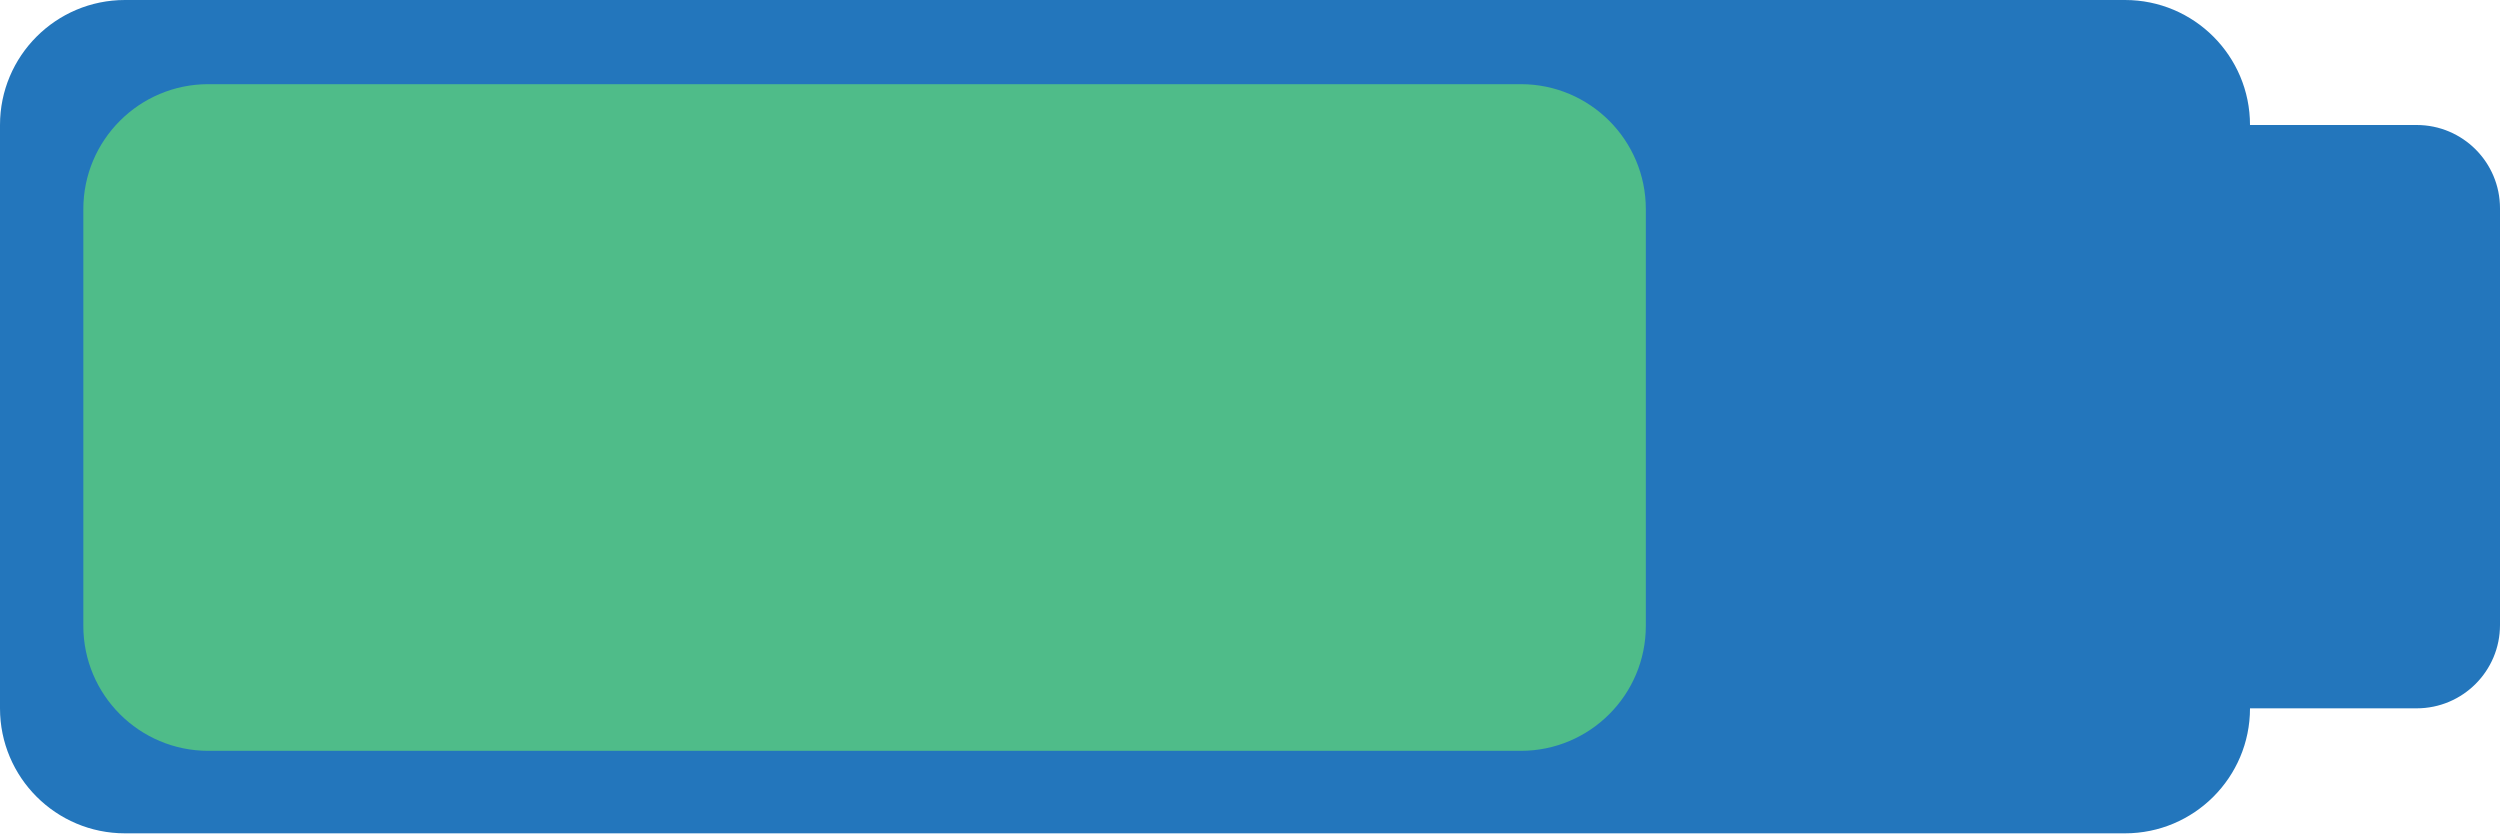
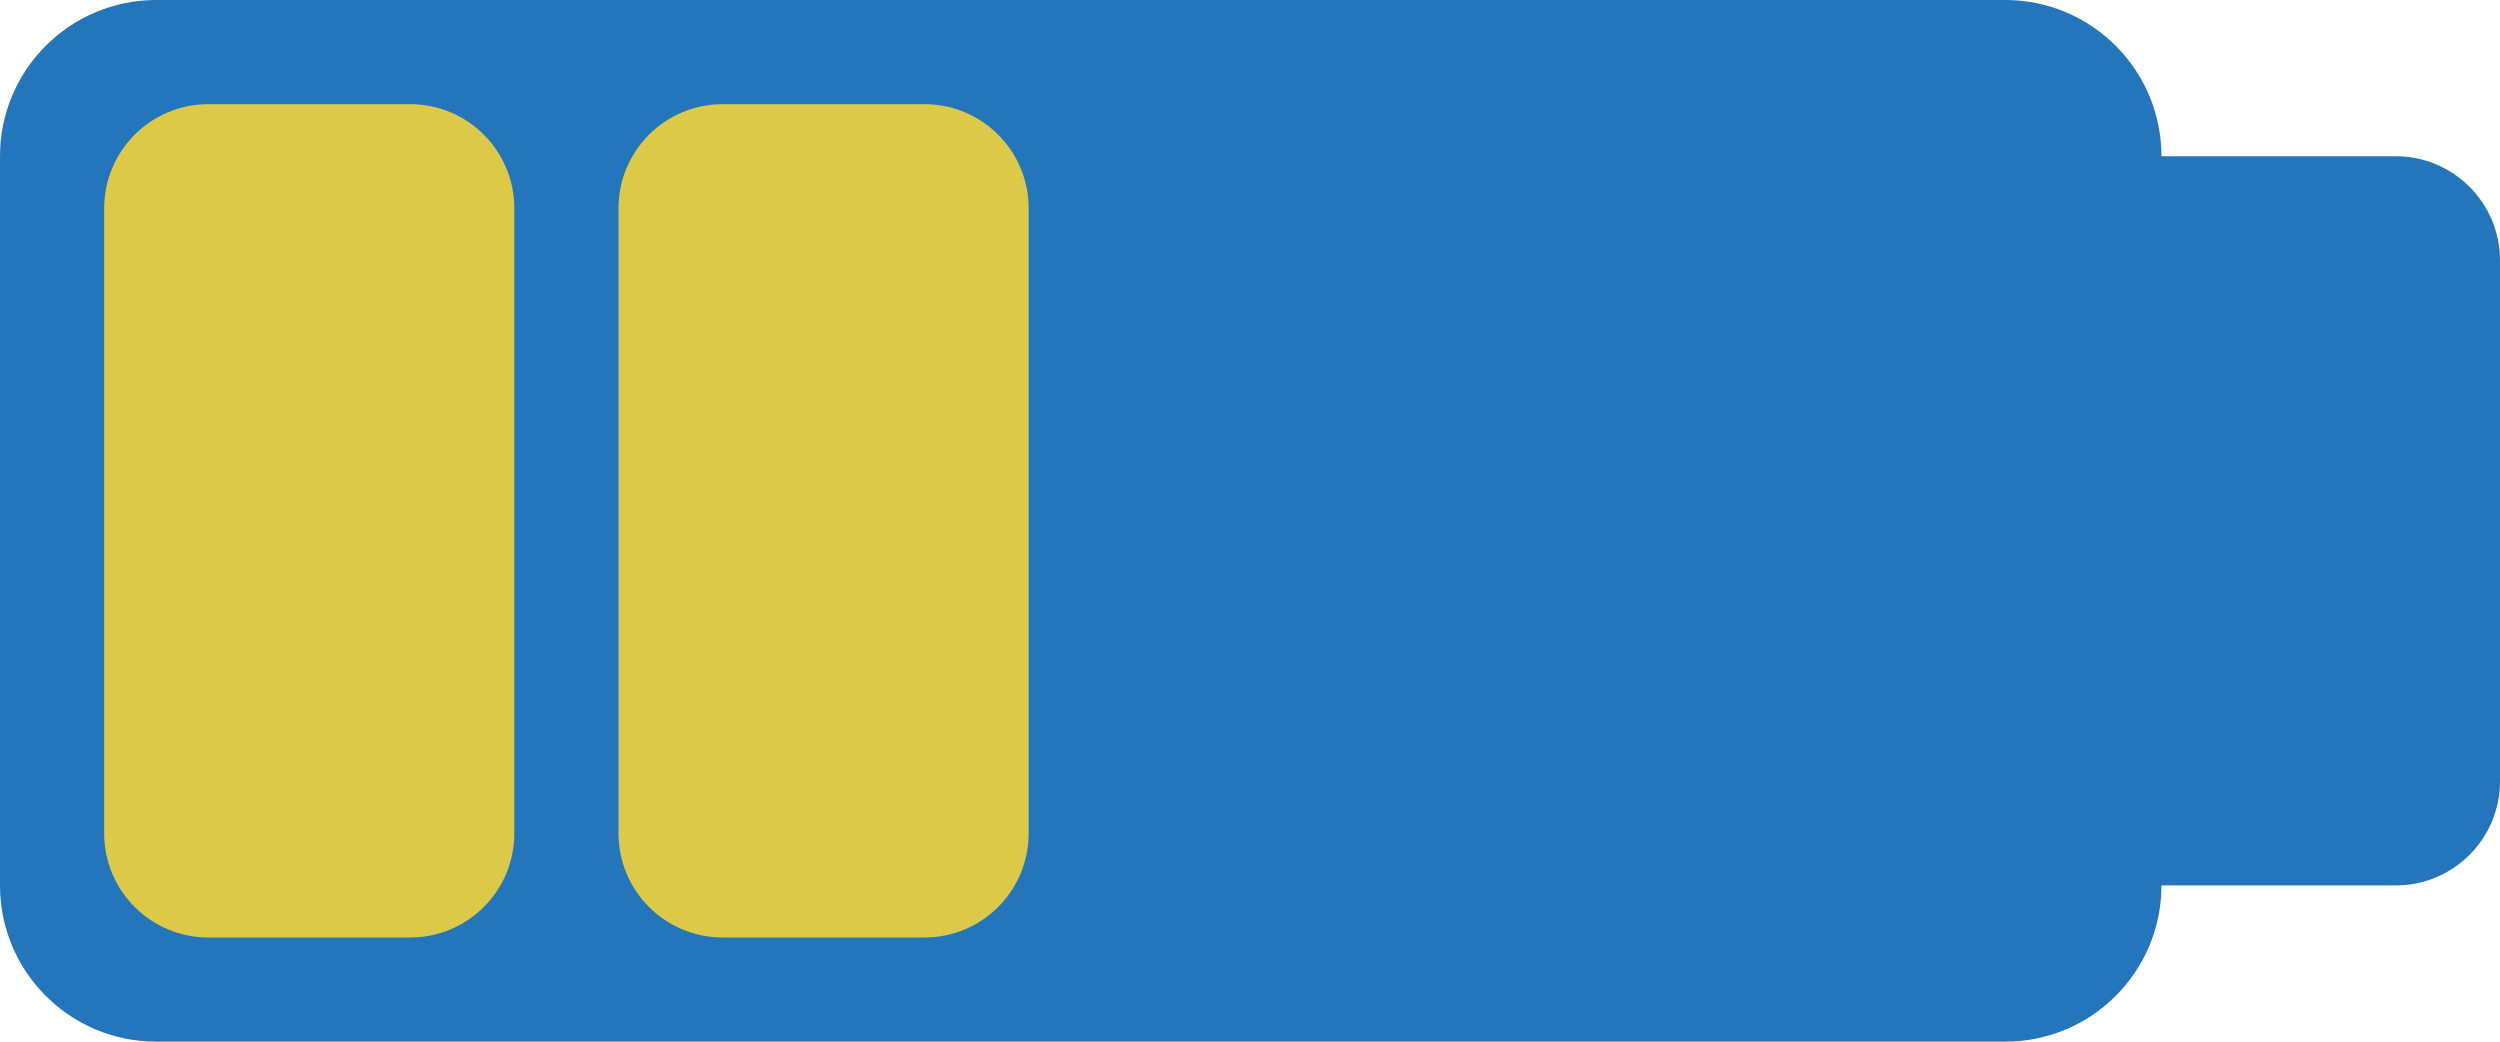
- <svg xmlns="http://www.w3.org/2000/svg" id="Layer_1" data-name="Layer 1" viewBox="0 0 1500 500">
+ <svg xmlns="http://www.w3.org/2000/svg" id="Layer_1" data-name="Layer 1" viewBox="0 0 1200 500">
  <defs>
-     <style>.cls-1{fill:#2376bc;}.cls-2{fill:#4fbc89;}</style>
+     <style>.cls-1{fill:#2376bc;}.cls-2{fill:#dbc947;}</style>
  </defs>
-   <rect class="cls-1" width="1350" height="500" rx="75" ry="75" />
-   <rect class="cls-1" x="1280" y="75" width="220" height="350" rx="50" ry="50" />
-   <rect class="cls-2" x="50" y="50.5" width="937.5" height="400" rx="75" ry="75" />
+   <rect class="cls-1" width="1037.5" height="500" rx="75" ry="75" />
+   <rect class="cls-1" x="980" y="75" width="220" height="350" rx="50" ry="50" />
+   <rect class="cls-2" x="50" y="50" width="196.88" height="400" rx="50" ry="50" />
+   <rect class="cls-2" x="296.88" y="50" width="196.88" height="400" rx="50" ry="50" />
</svg>
